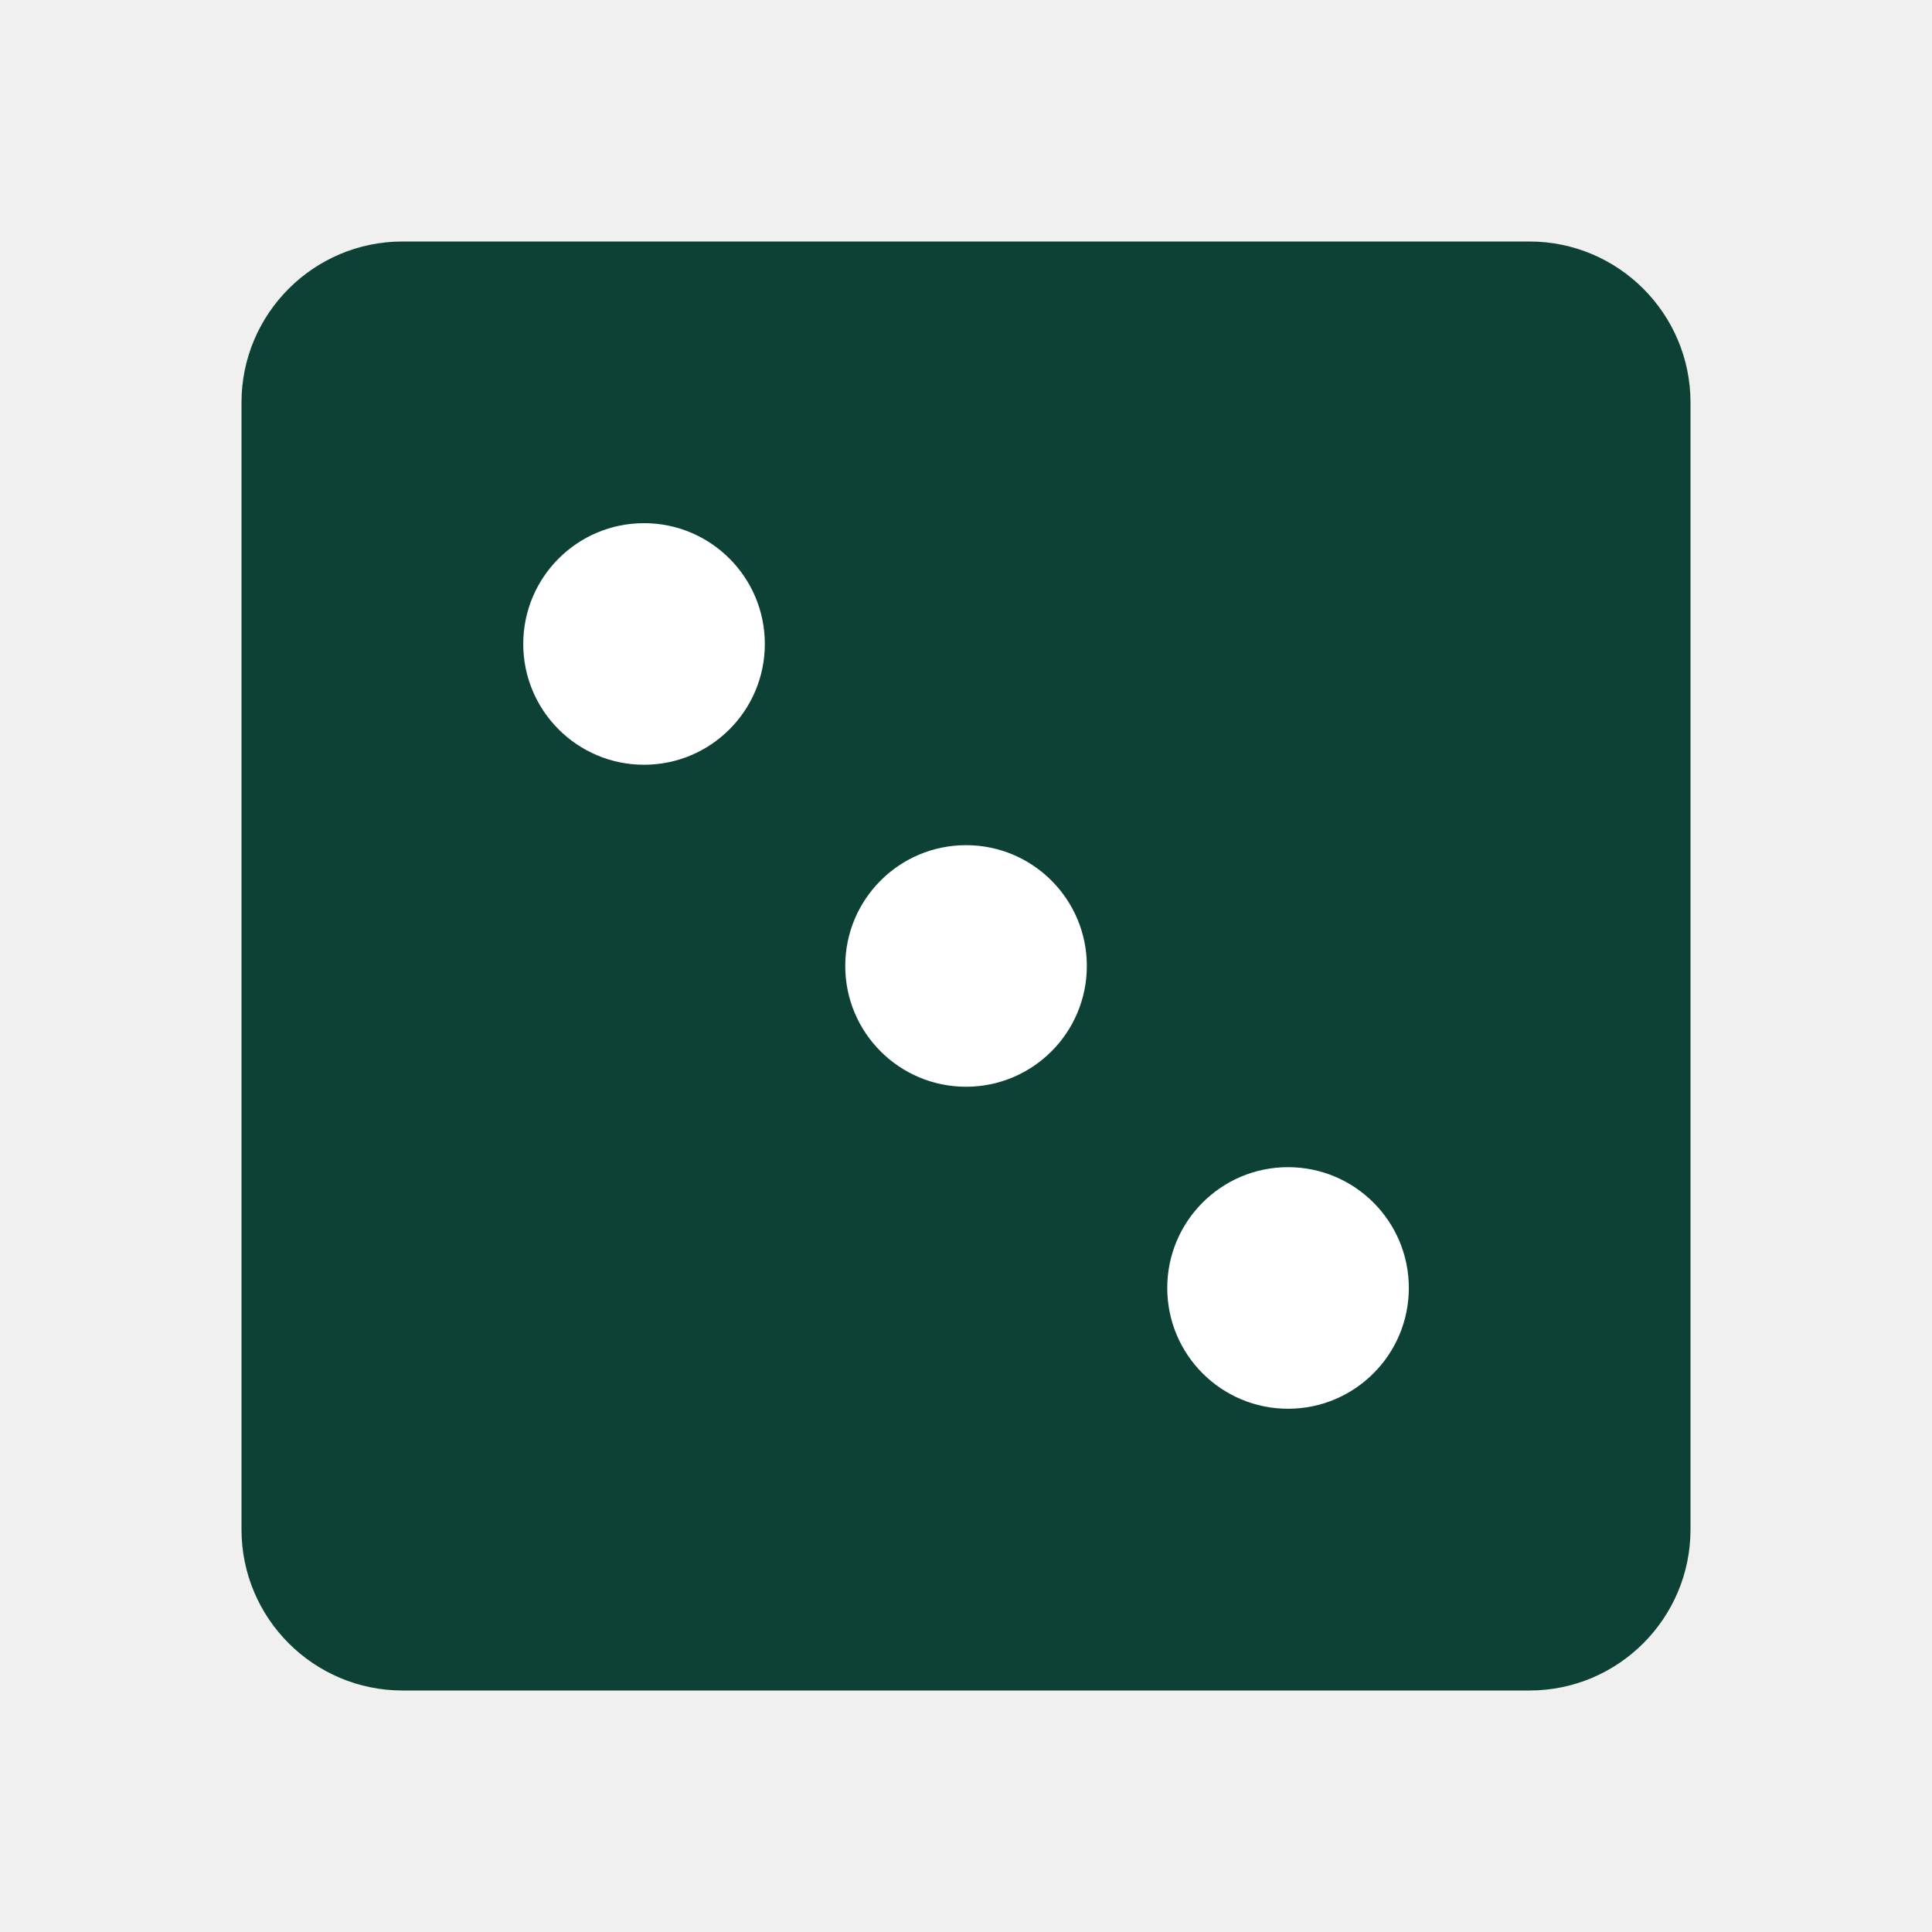
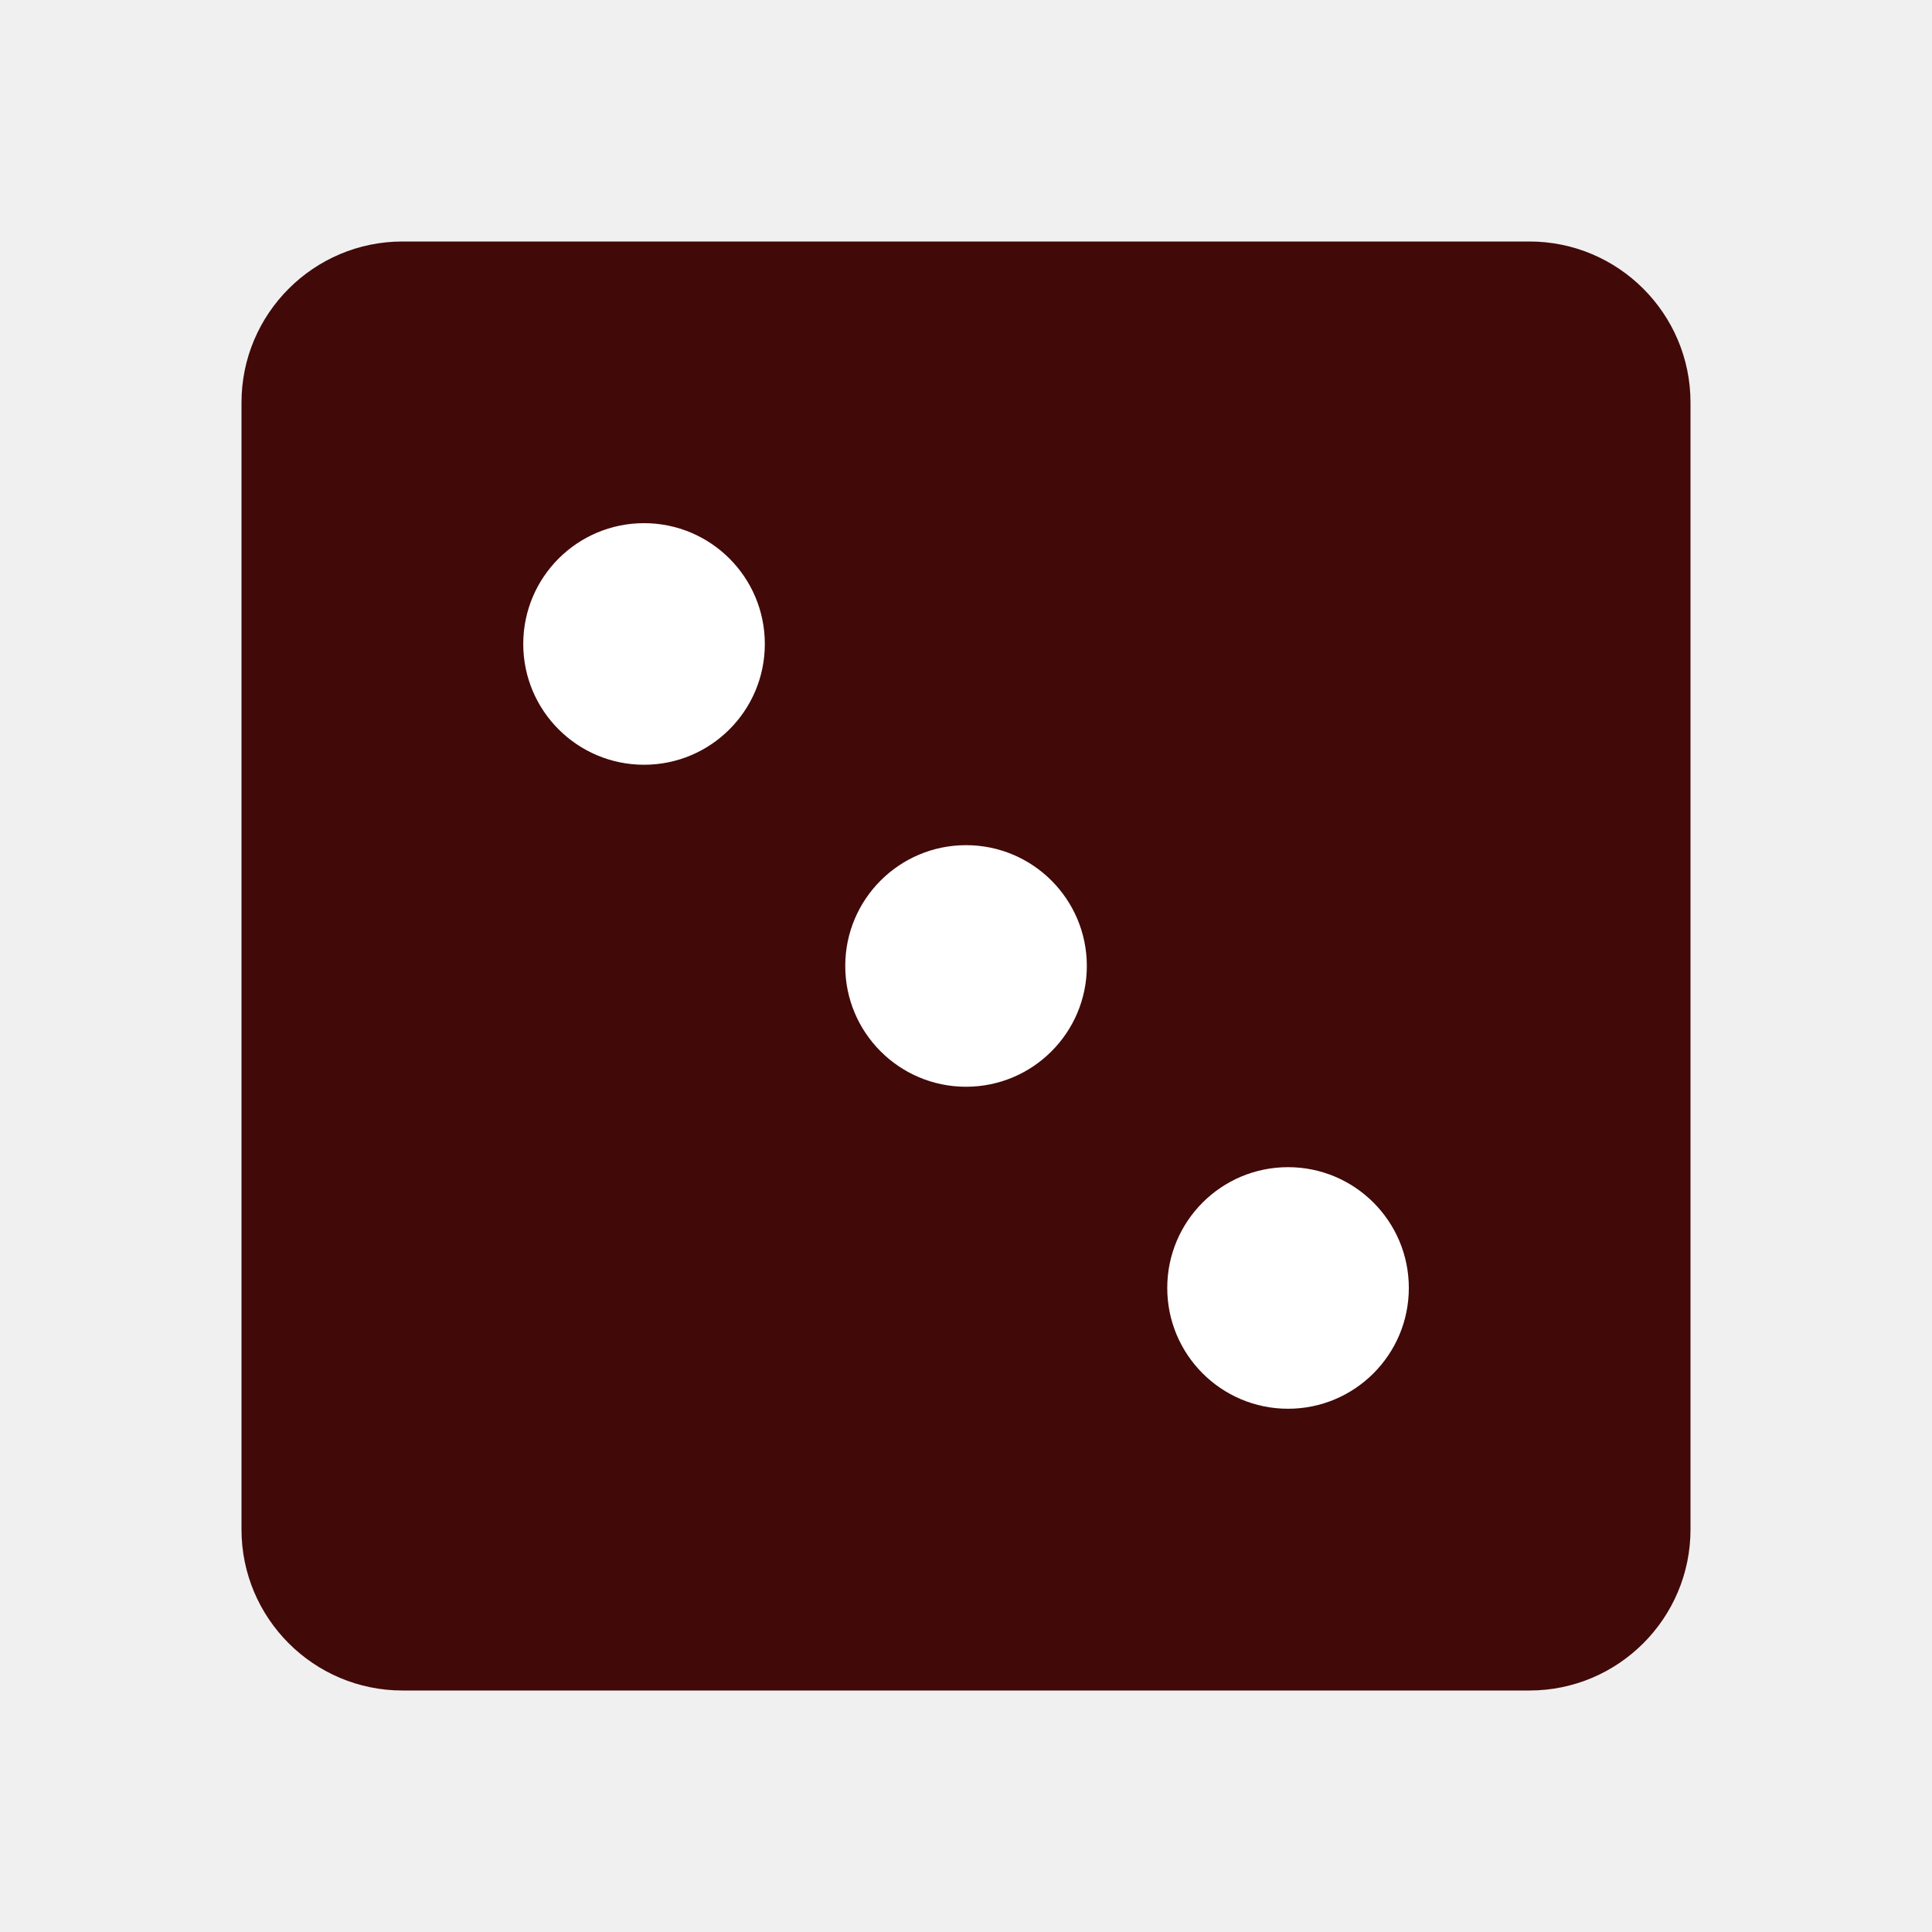
<svg xmlns="http://www.w3.org/2000/svg" height="24" viewBox="0 0 24 24" width="24" version="1.1" id="svg236">
  <defs id="defs240" />
  <rect style="fill:#ffffff;fill-opacity:0.996;stroke:#ffffff;stroke-width:0;stroke-linejoin:round" id="rect1745" width="13.549" height="12.999" x="5.211" y="5.935" ry="1.0742064e-13" />
-   <path d="M19 3H5c-1.103 0-2 .897-2 2v14c0 1.103.897 2 2 2h14c1.103 0 2-.897 2-2V5c0-1.103-.897-2-2-2zM8 9.5a1.5 1.5 0 1 1 .001-3.001A1.5 1.5 0 0 1 8 9.5zm4 4a1.5 1.5 0 1 1 .001-3.001A1.5 1.5 0 0 1 12 13.5zm4 4a1.5 1.5 0 1 1 .001-3.001A1.5 1.5 0 0 1 16 17.5z" id="path234" style="fill:#0d4136;fill-opacity:0.996" />
+   <path d="M19 3H5c-1.103 0-2 .897-2 2v14c0 1.103.897 2 2 2h14c1.103 0 2-.897 2-2V5c0-1.103-.897-2-2-2zM8 9.5a1.5 1.5 0 1 1 .001-3.001A1.5 1.5 0 0 1 8 9.5zm4 4a1.5 1.5 0 1 1 .001-3.001A1.5 1.5 0 0 1 12 13.5zm4 4a1.5 1.5 0 1 1 .001-3.001A1.5 1.5 0 0 1 16 17.5z" id="path234" style="fill:#420909;fill-opacity:1" />
</svg>
